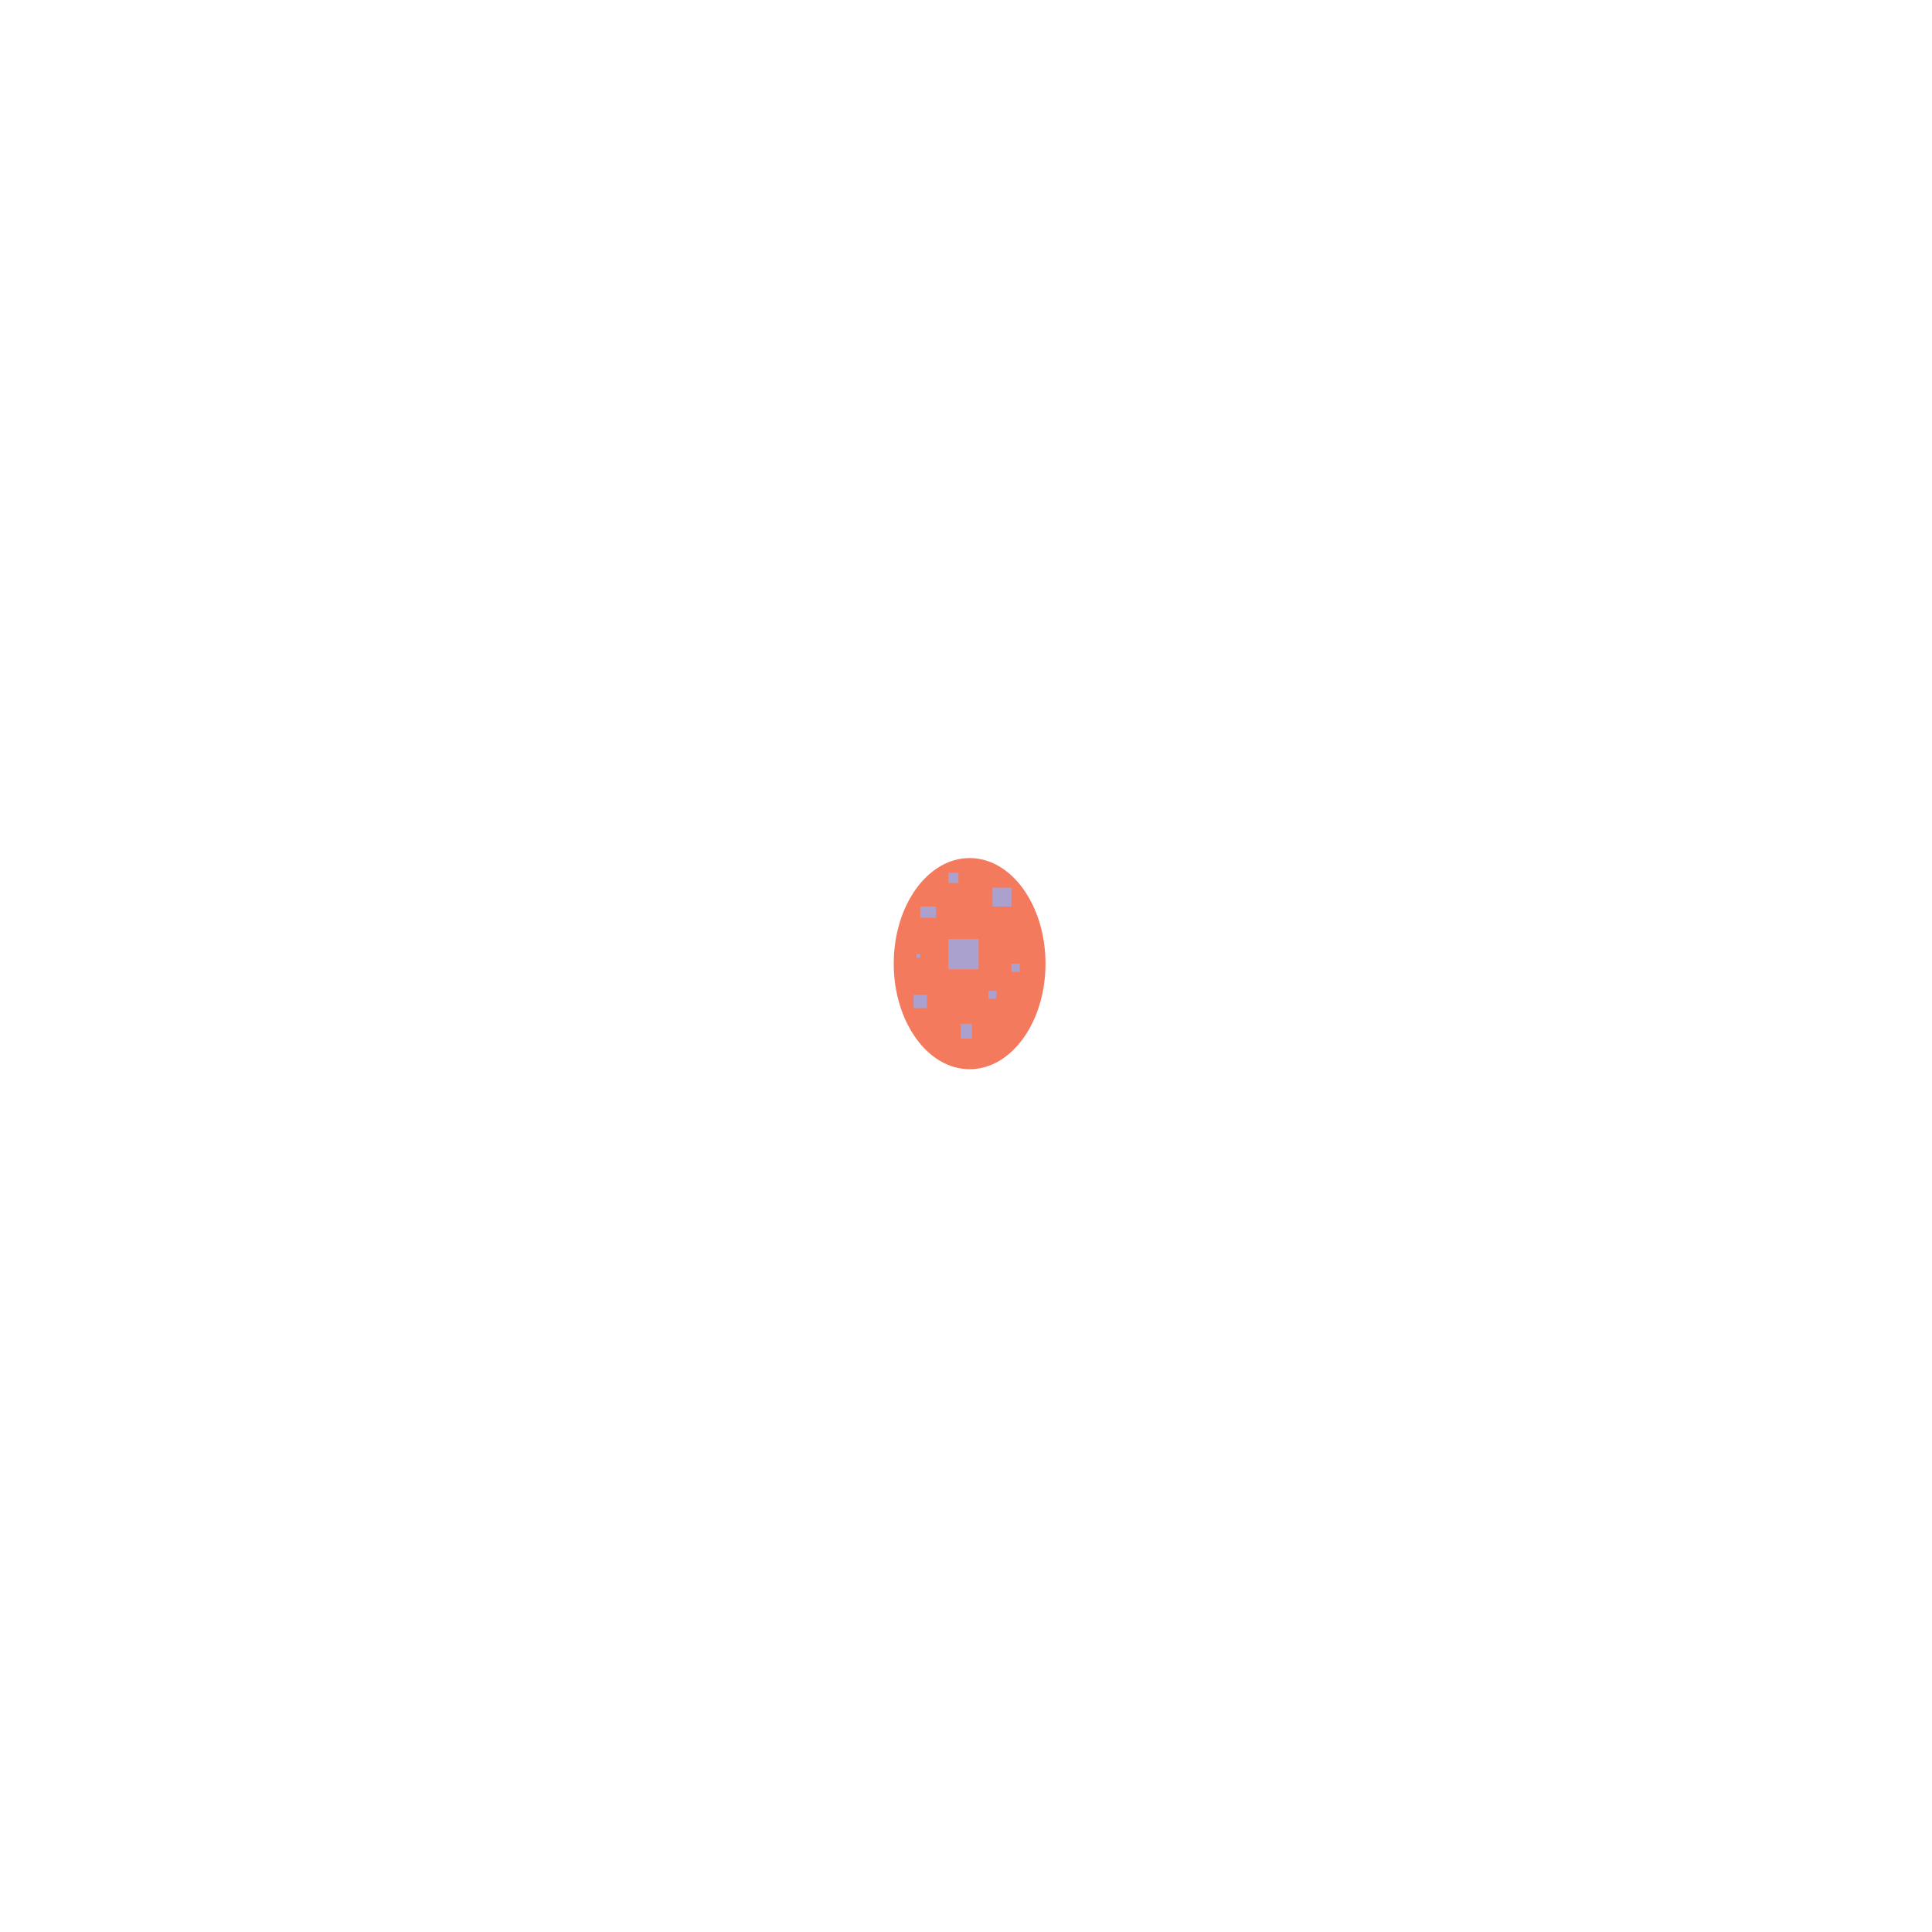
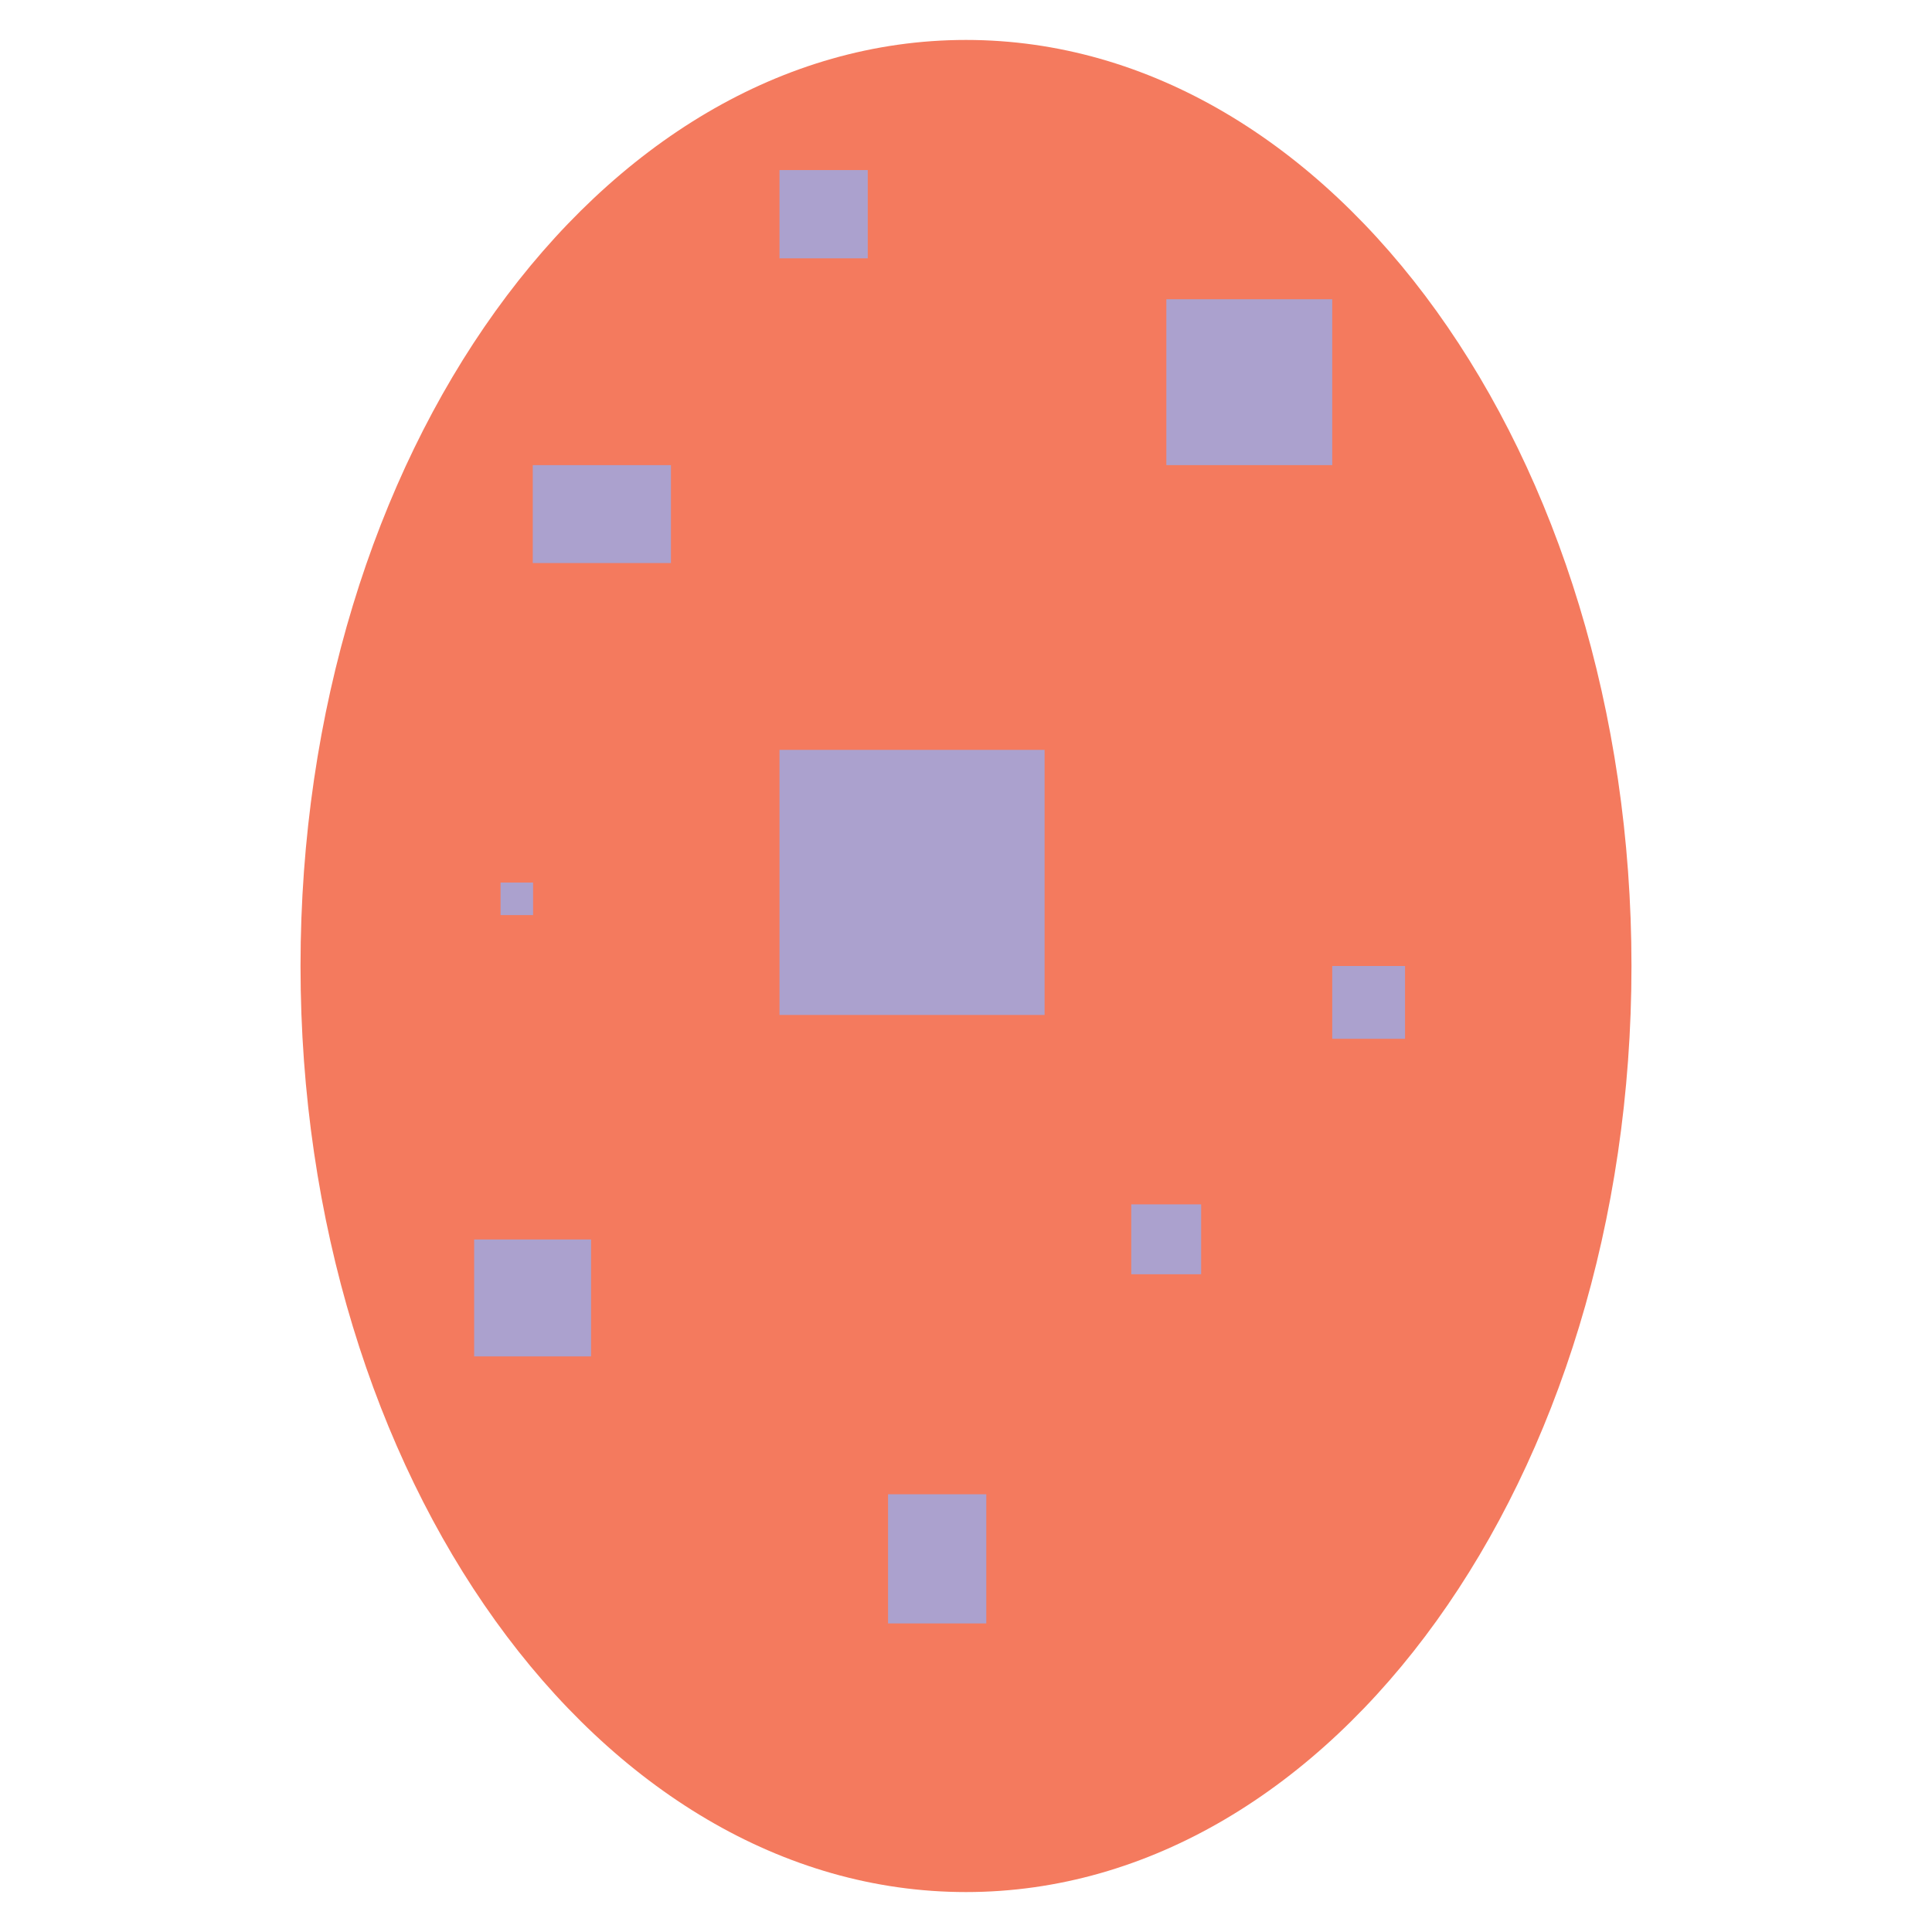
- <svg xmlns="http://www.w3.org/2000/svg" version="1.0" id="Layer_1" x="0px" y="0px" viewBox="0 0 400 400" style="enable-background:new 0 0 400 400;" xml:space="preserve">
+ <svg xmlns="http://www.w3.org/2000/svg" version="1.1" id="Layer_1" x="0px" y="0px" viewBox="0 0 599.8 599.8" style="enable-background:new 0 0 599.8 599.8;" xml:space="preserve">
  <style type="text/css">
	.st0{fill:#F47A5E;}
	.st1{fill:#ABA1CE;}
</style>
  <g id="E-Euraptor">
-     <ellipse class="st0" cx="200.75" cy="199.51" rx="15.71" ry="21.86" />
-     <rect x="196.35" y="194.41" class="st1" width="6.26" height="6.26" />
-     <rect x="204.65" y="205.14" class="st1" width="1.65" height="1.65" />
-     <rect x="189.14" y="205.97" class="st1" width="2.76" height="2.76" />
-     <rect x="205.48" y="183.77" class="st1" width="3.92" height="3.92" />
-     <rect x="190.52" y="187.69" class="st1" width="3.26" height="2.31" />
-     <rect x="198.91" y="211.98" class="st1" width="2.32" height="3.05" />
-     <rect x="209.4" y="199.51" class="st1" width="1.72" height="1.72" />
-     <rect x="189.76" y="197.54" class="st1" width="0.77" height="0.77" />
-     <rect x="196.35" y="180.72" class="st1" width="2.08" height="2.08" />
+     <ellipse class="st0" cx="299.9" cy="299.9" rx="206.6" ry="287.5" />
+     <rect x="242" y="232.8" class="st1" width="82.3" height="82.3" />
+     <rect x="351.2" y="373.9" class="st1" width="21.7" height="21.7" />
+     <rect x="147.2" y="384.8" class="st1" width="36.3" height="36.3" />
+     <rect x="362.1" y="92.9" class="st1" width="51.5" height="51.5" />
+     <rect x="165.4" y="144.4" class="st1" width="42.9" height="30.4" />
+     <rect x="275.7" y="463.9" class="st1" width="30.5" height="40.1" />
+     <rect x="413.6" y="299.9" class="st1" width="22.6" height="22.6" />
+     <rect x="155.4" y="274" class="st1" width="10.1" height="10.1" />
+     <rect x="242" y="52.8" class="st1" width="27.4" height="27.4" />
  </g>
</svg>
